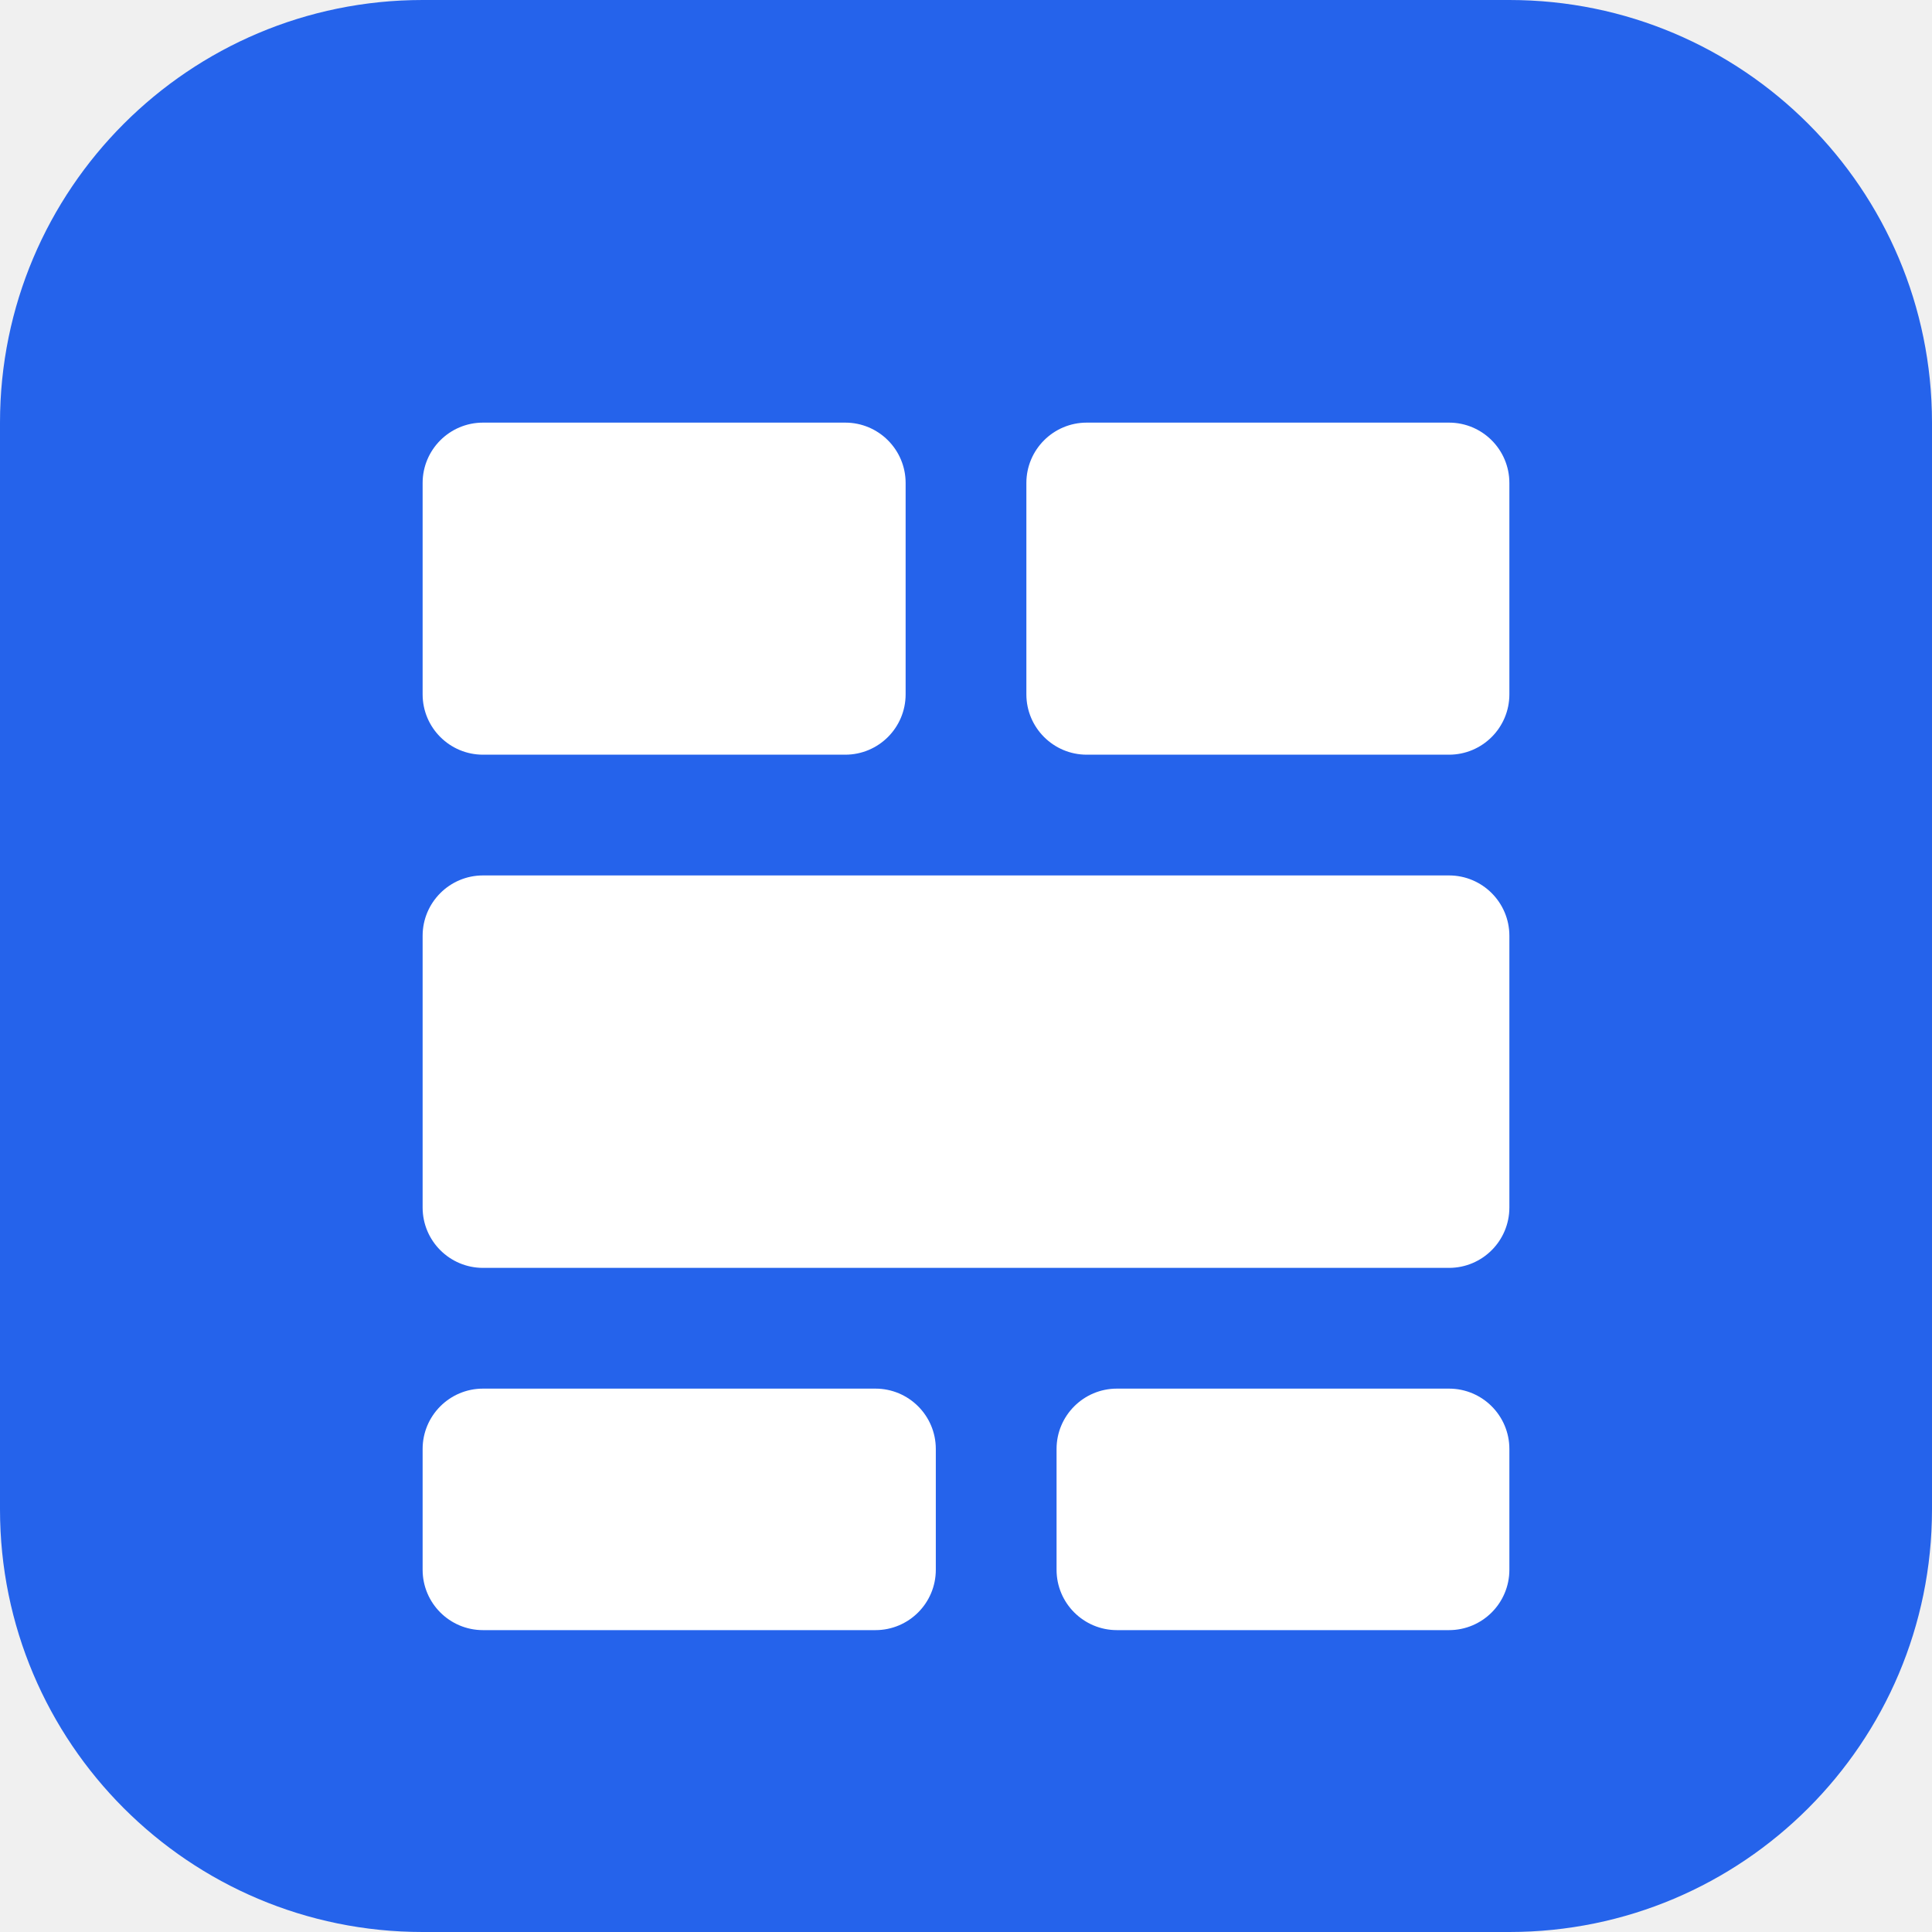
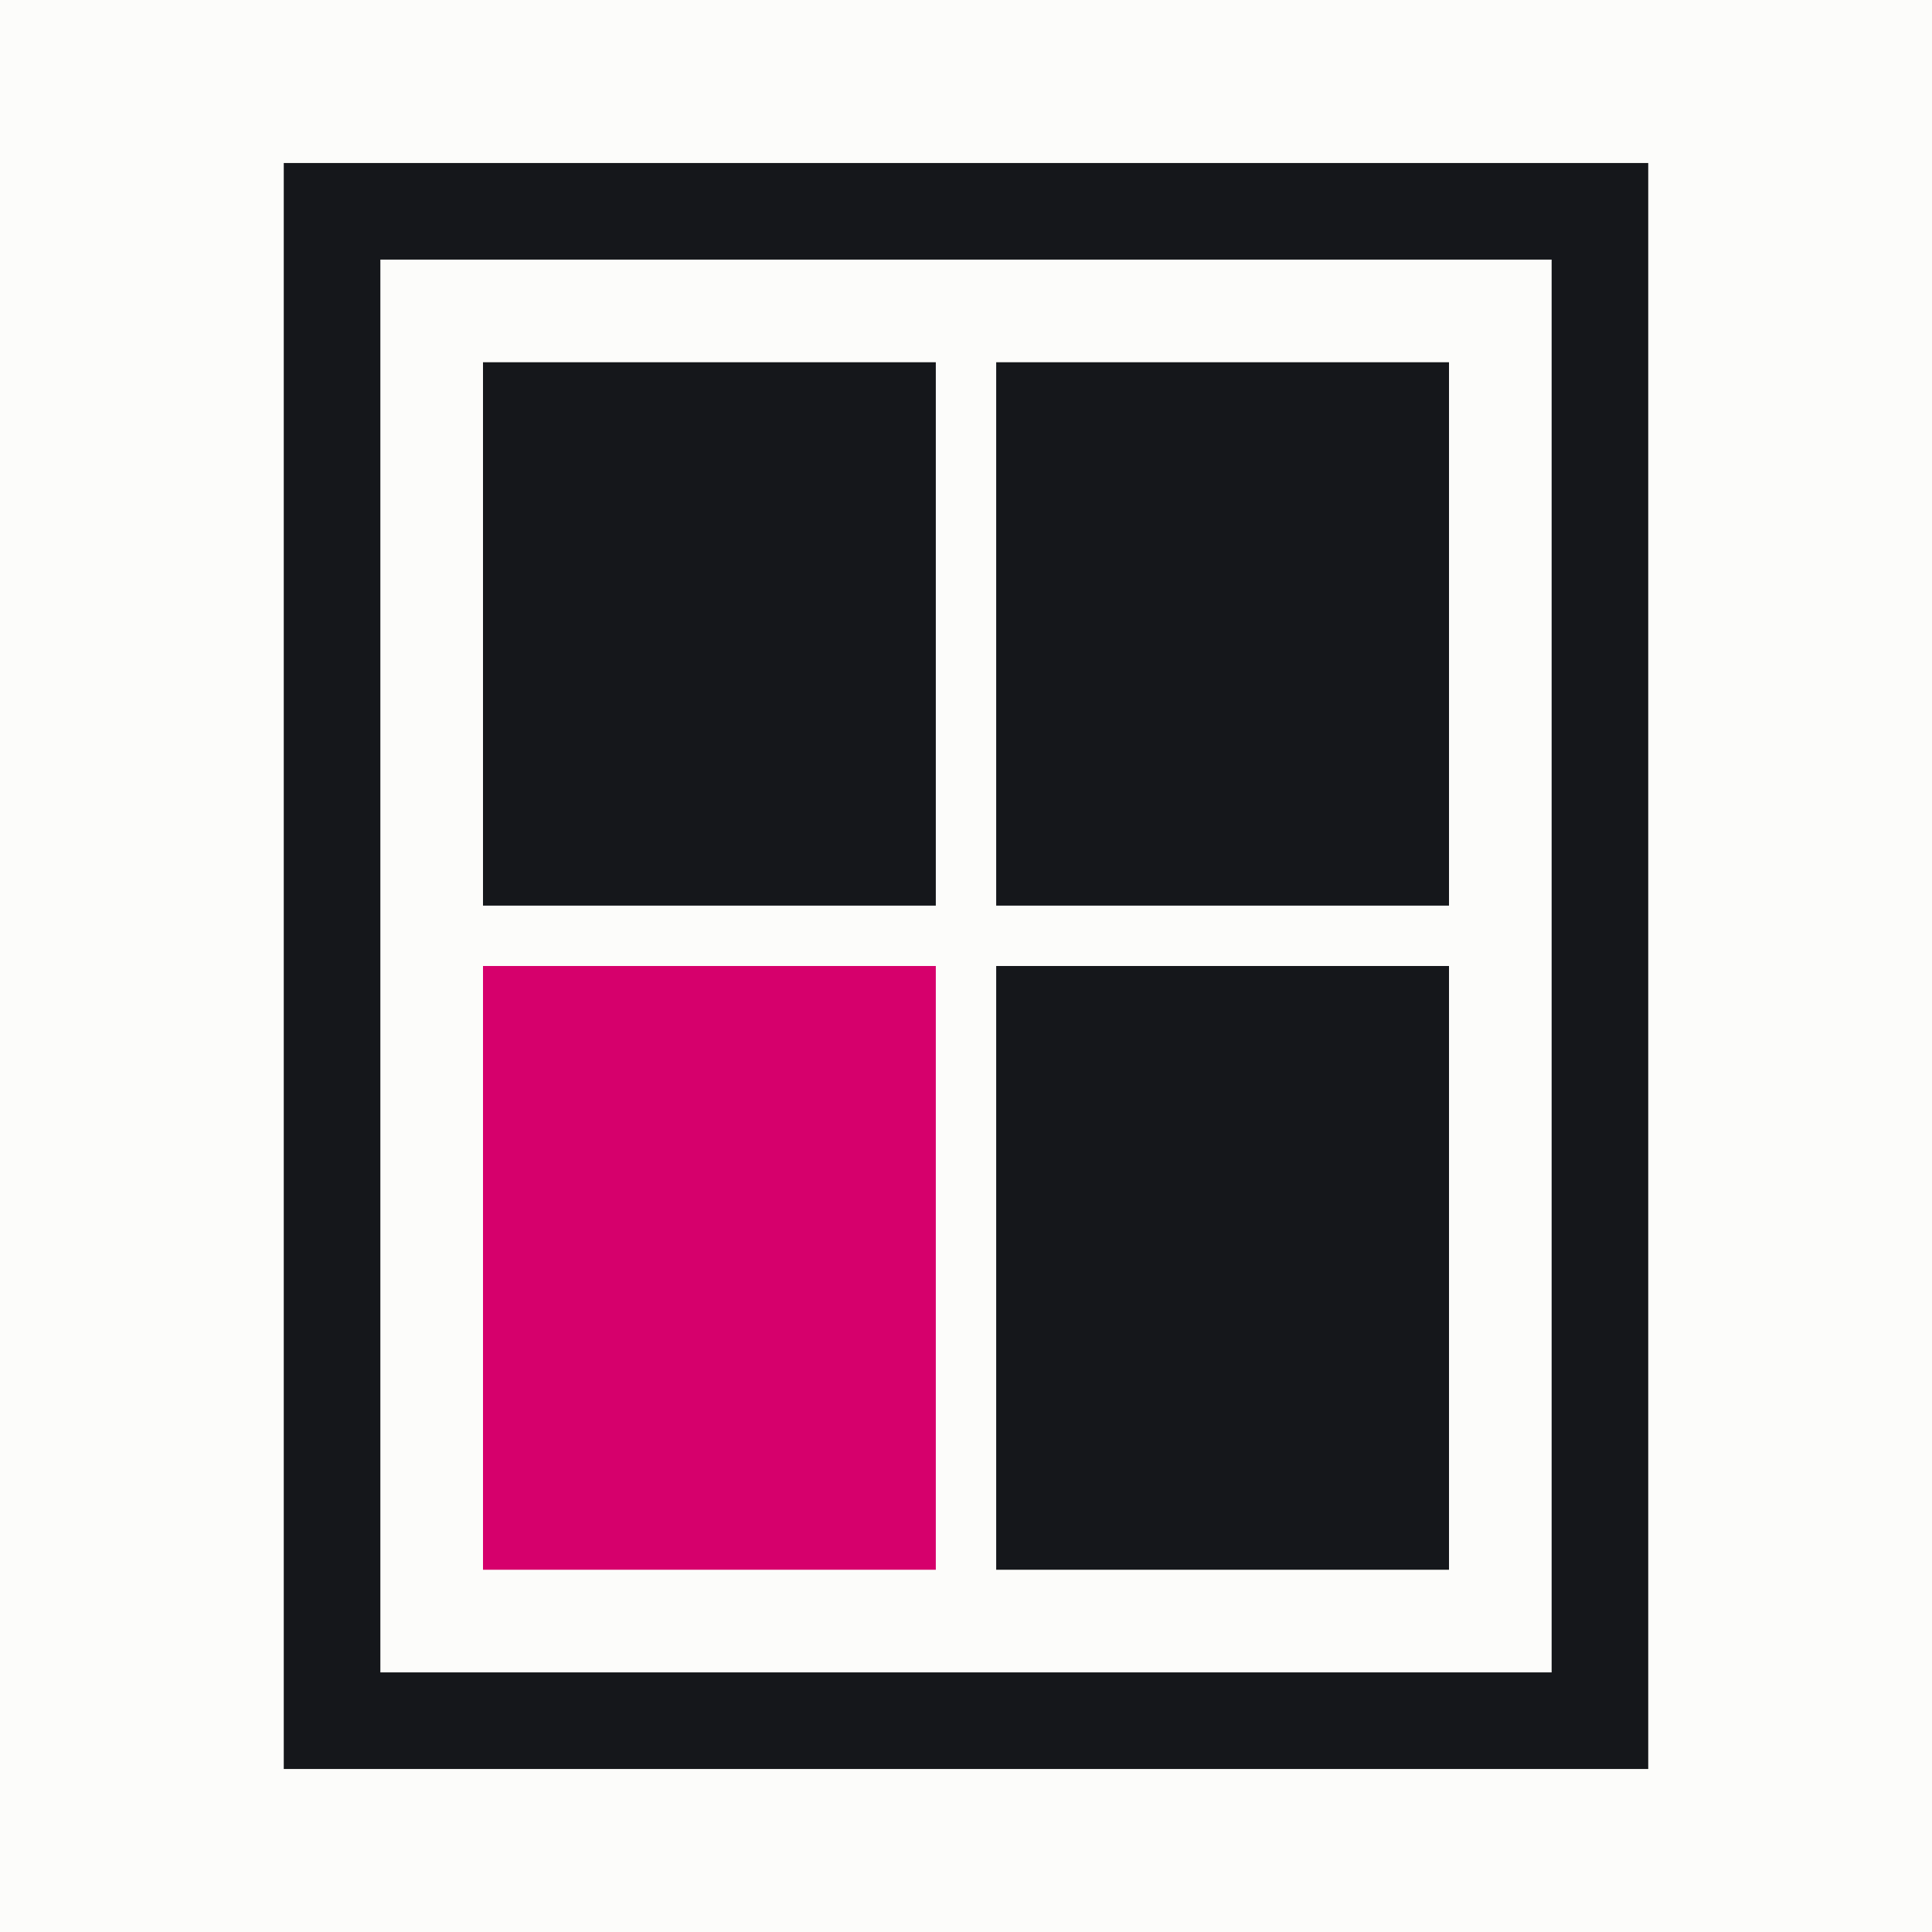
<svg xmlns="http://www.w3.org/2000/svg" viewBox="0 0 32 32">
-   <rect width="32" height="32" rx="7" fill="#2563eb" />
-   <g fill="#fff">
-     <rect x="7" y="7" width="8" height="5.5" rx="1" />
-     <rect x="17" y="7" width="8" height="5.5" rx="1" />
-     <rect x="7" y="14.5" width="18" height="6.5" rx="1" />
-     <rect x="7" y="23" width="8.5" height="4" rx="1" />
-     <rect x="17.5" y="23" width="7.5" height="4" rx="1" />
+   <rect width="32" height="32" fill="#fcfcfa" />
+   <rect x="5.5" y="3.5" width="21" height="25" fill="none" stroke="#15171b" stroke-width="1.6" />
+   <g fill="#15171b">
+     <rect x="8" y="6" width="7.5" height="9" />
+     <rect x="16.5" y="6" width="7.5" height="9" />
+     <rect x="16.5" y="16" width="7.5" height="10" />
  </g>
+   <rect x="8" y="16" width="7.5" height="10" fill="#d6006c" />
</svg>
